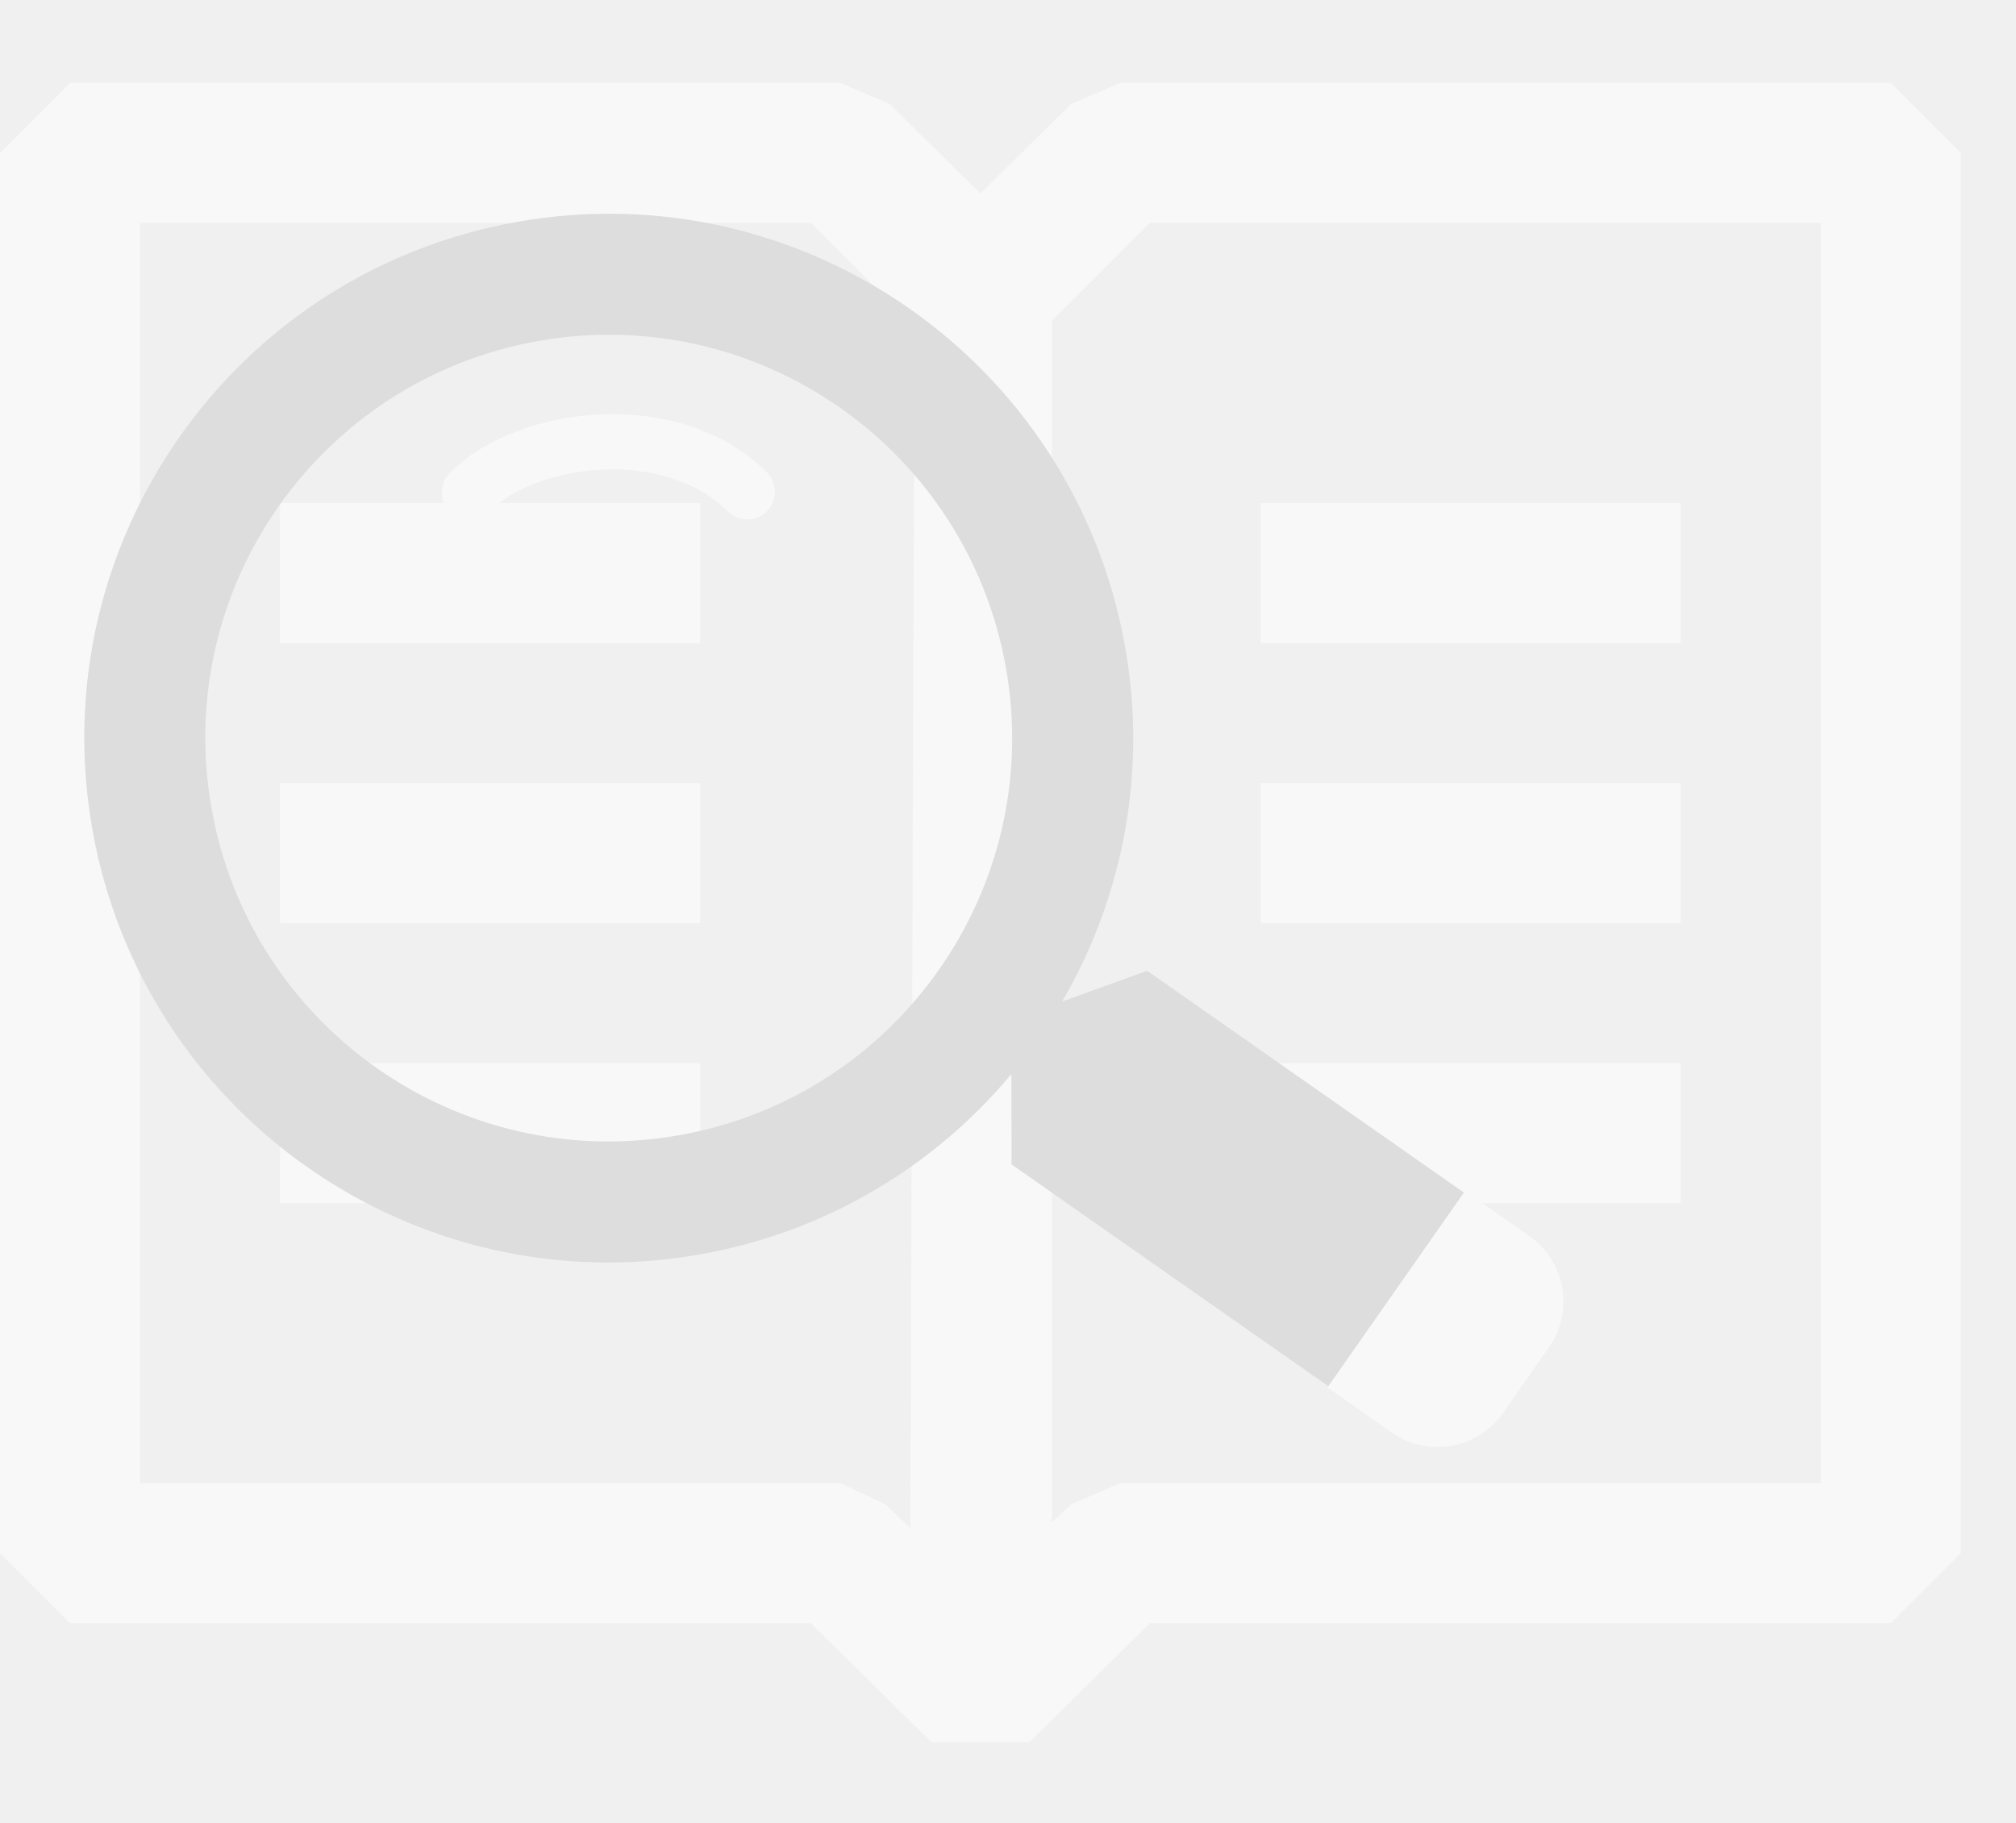
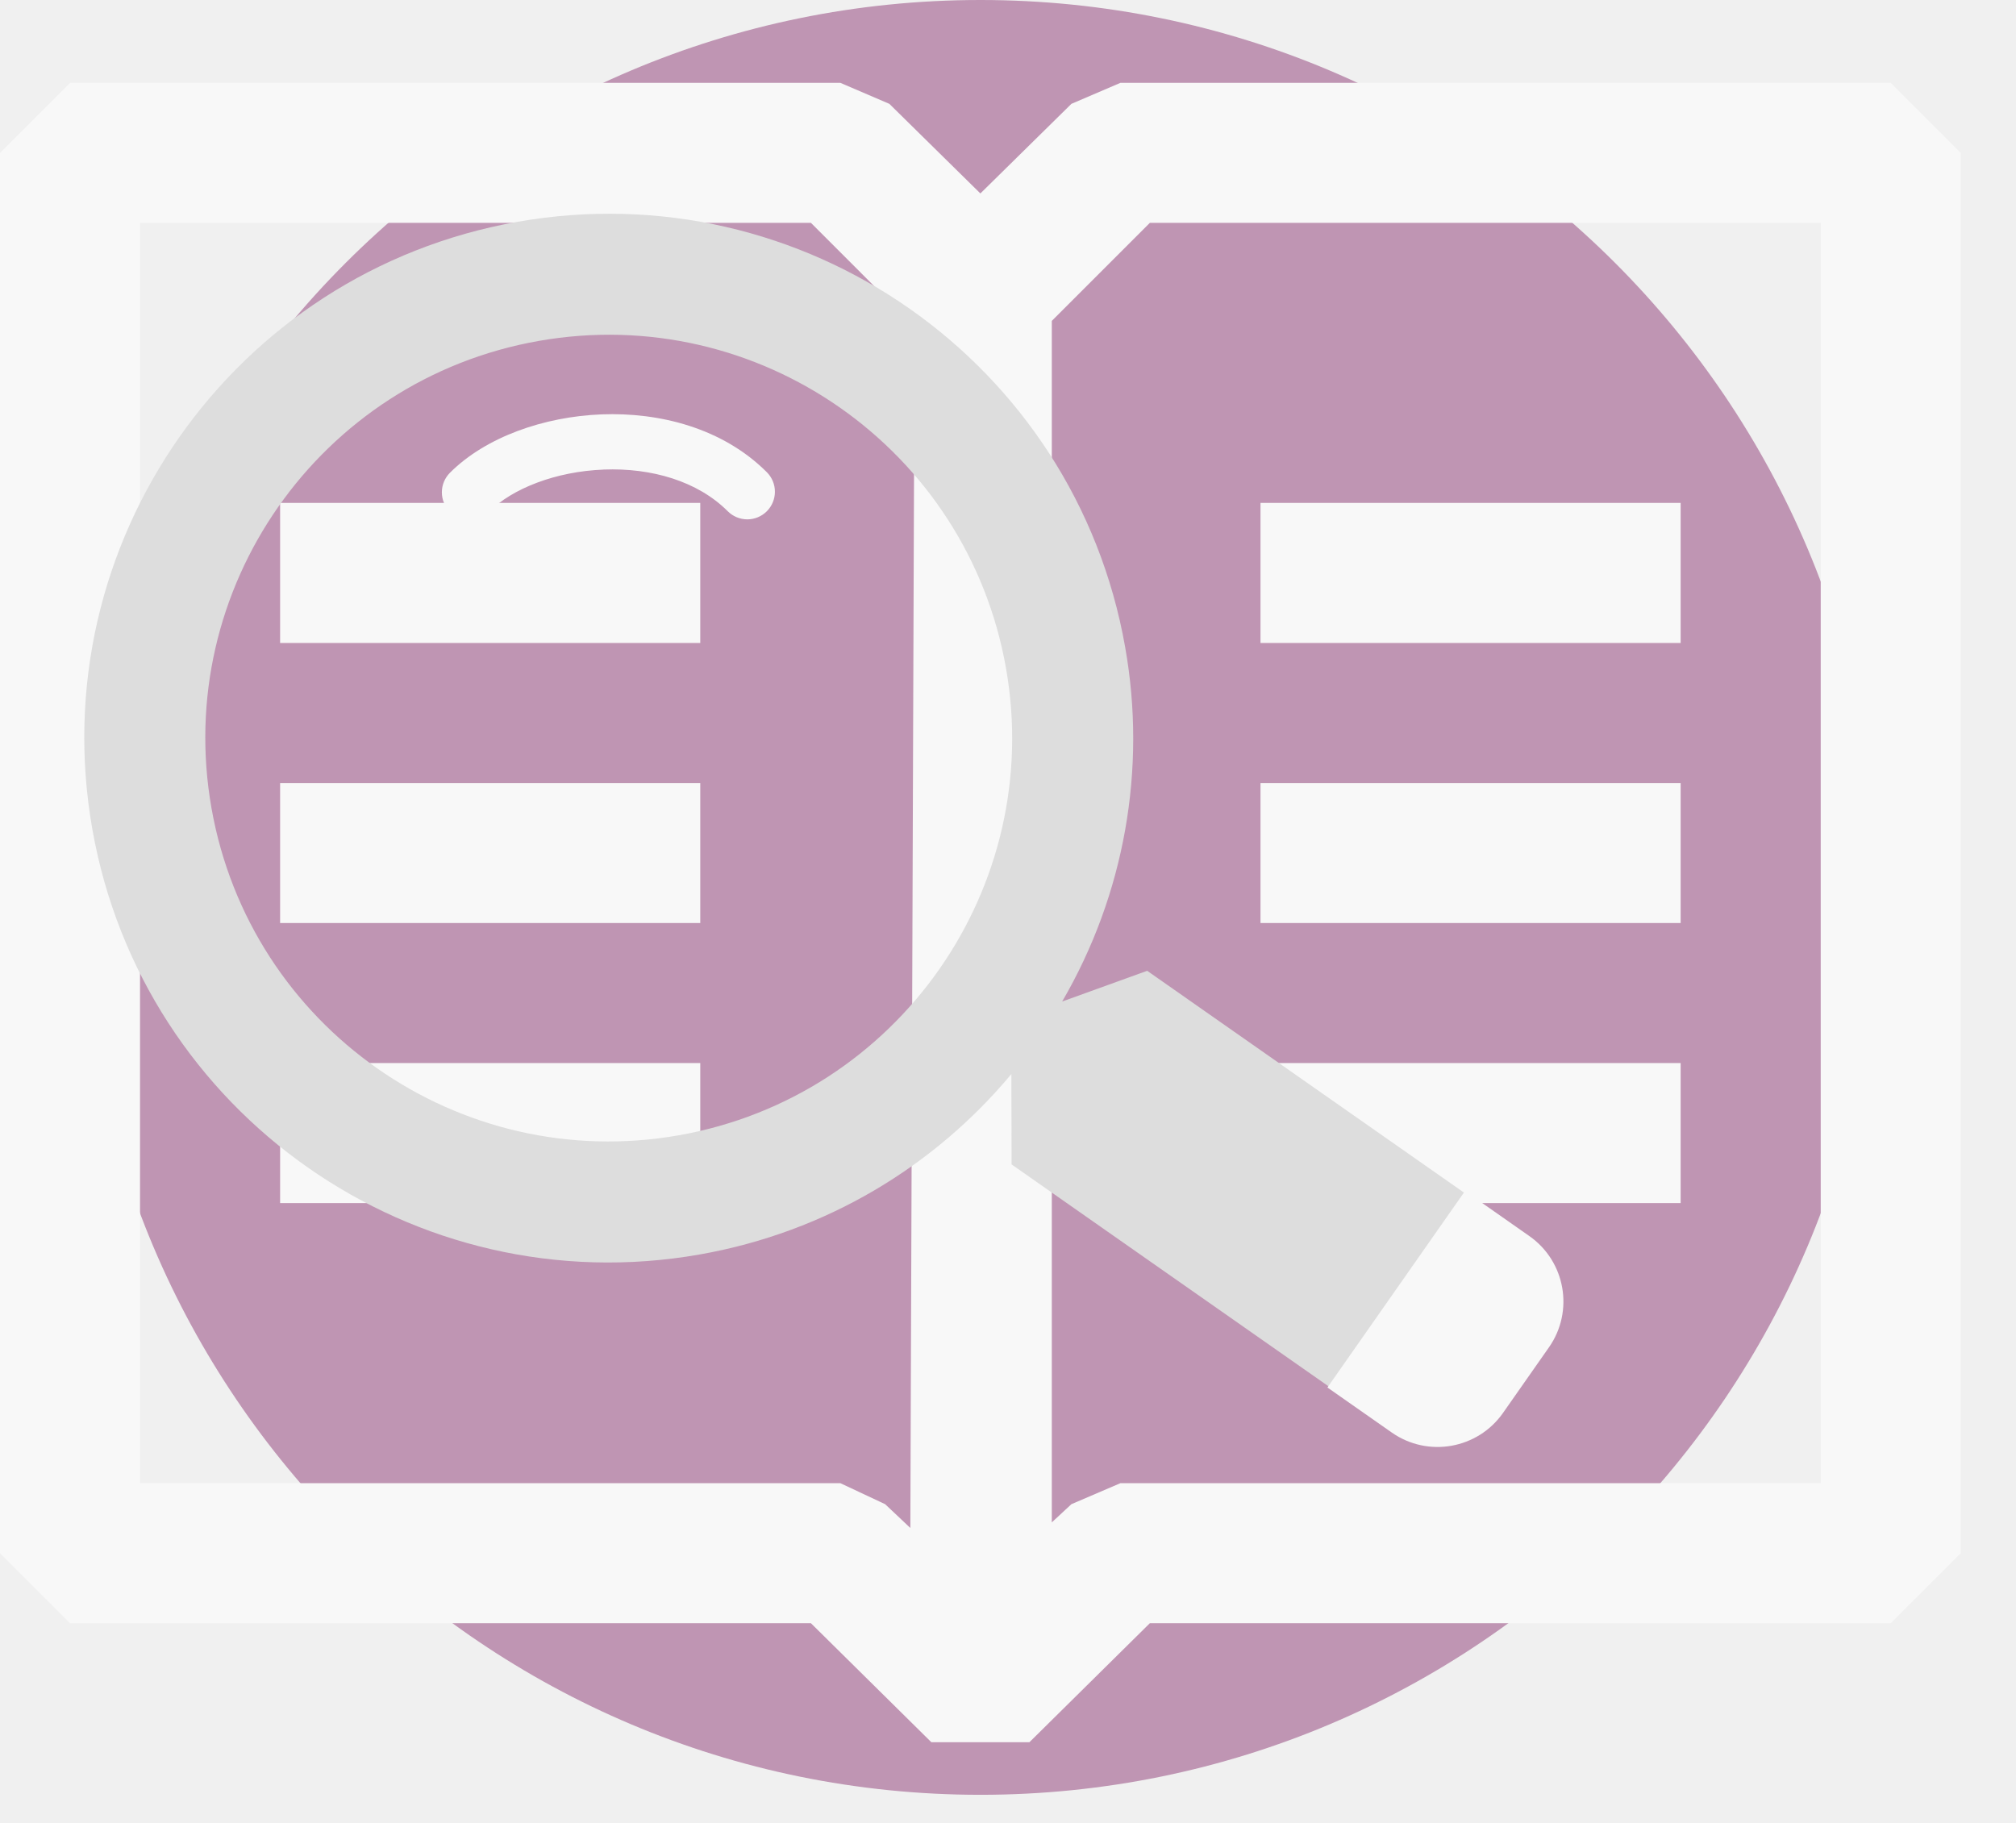
<svg xmlns="http://www.w3.org/2000/svg" width="73" height="66" viewBox="0 0 73 66" fill="none">
+   <circle cx="35.5" cy="32.5" r="32.5" fill="#A56492" fill-opacity="0.65" />
  <path fill-rule="evenodd" clip-rule="evenodd" d="M68.464 3H40.571L38.796 3.761L35.5 7.006L32.204 3.761L30.429 3H2.536L0 5.536V56.25L2.536 58.786H29.364L33.725 63.096H37.275L41.636 58.786H68.464L71 56.25V5.536L68.464 3ZM32.964 55.337L32.051 54.475L30.429 53.714H5.071V8.071H29.364L33.116 11.824L32.964 55.337ZM65.929 53.714H40.571L38.796 54.475L38.086 55.134V11.621L41.636 8.071H65.929V53.714ZM25.357 18.214H10.143V23.286H25.357V18.214ZM25.357 38.5H10.143V43.571H25.357V38.5ZM10.143 28.357H25.357V33.429H10.143V28.357ZM60.857 18.214H45.643V23.286H60.857V18.214ZM45.643 28.357H60.857V33.429H45.643V28.357ZM45.643 38.5H60.857V43.571H45.643V38.5Z" fill="#F8F8F8" />
-   <g clip-path="url(#clip0_14_7)">
+   <g clip-path="url(#clip0_1431_3)">
    <path d="M21.861 17.006C20.121 17.073 18.548 17.694 17.707 18.536C17.614 18.629 17.504 18.703 17.383 18.753C17.261 18.803 17.131 18.829 17 18.829C16.869 18.829 16.738 18.803 16.617 18.753C16.496 18.703 16.386 18.629 16.293 18.536C16.2 18.443 16.126 18.333 16.076 18.211C16.026 18.09 16 17.96 16 17.829C16 17.697 16.026 17.567 16.076 17.446C16.127 17.325 16.2 17.214 16.293 17.121C17.59 15.824 19.702 15.088 21.783 15.007C23.878 14.926 26.165 15.499 27.767 17.101C27.955 17.289 28.06 17.544 28.06 17.809C28.06 18.074 27.954 18.328 27.767 18.516C27.579 18.703 27.325 18.809 27.059 18.809C26.794 18.808 26.54 18.703 26.352 18.515C25.262 17.424 23.588 16.938 21.861 17.005V17.006Z" fill="#F8F8F8" />
    <path fill-rule="evenodd" clip-rule="evenodd" d="M38.461 36.271C40.719 32.397 41.527 27.848 40.742 23.434C38.921 13.106 29.073 6.211 18.745 8.032C8.417 9.853 1.522 19.7 3.343 30.028C5.164 40.356 15.012 47.252 25.34 45.431C29.935 44.62 33.851 42.221 36.622 38.897L36.63 42.17L49.344 51.073L54.254 44.061L41.54 35.158L38.461 36.271ZM24.579 41.115C32.523 39.715 37.827 32.139 36.427 24.195C35.026 16.25 27.451 10.946 19.506 12.347C11.562 13.748 6.257 21.323 7.658 29.267C9.059 37.212 16.634 42.516 24.579 41.115Z" fill="#DDDDDD" />
    <path d="M48.067 50.249L53.049 43.133L55.377 44.764C56.687 45.681 57.005 47.487 56.088 48.795L54.426 51.168C53.509 52.478 51.703 52.797 50.395 51.879L48.067 50.249Z" fill="#F8F8F8" />
  </g>
  <defs>
-     <clipPath id="clip0_14_7">
+     <clipPath id="clip0_1431_3">
      <rect width="57" height="50" fill="white" transform="translate(2 3)" />
    </clipPath>
  </defs>
</svg>
